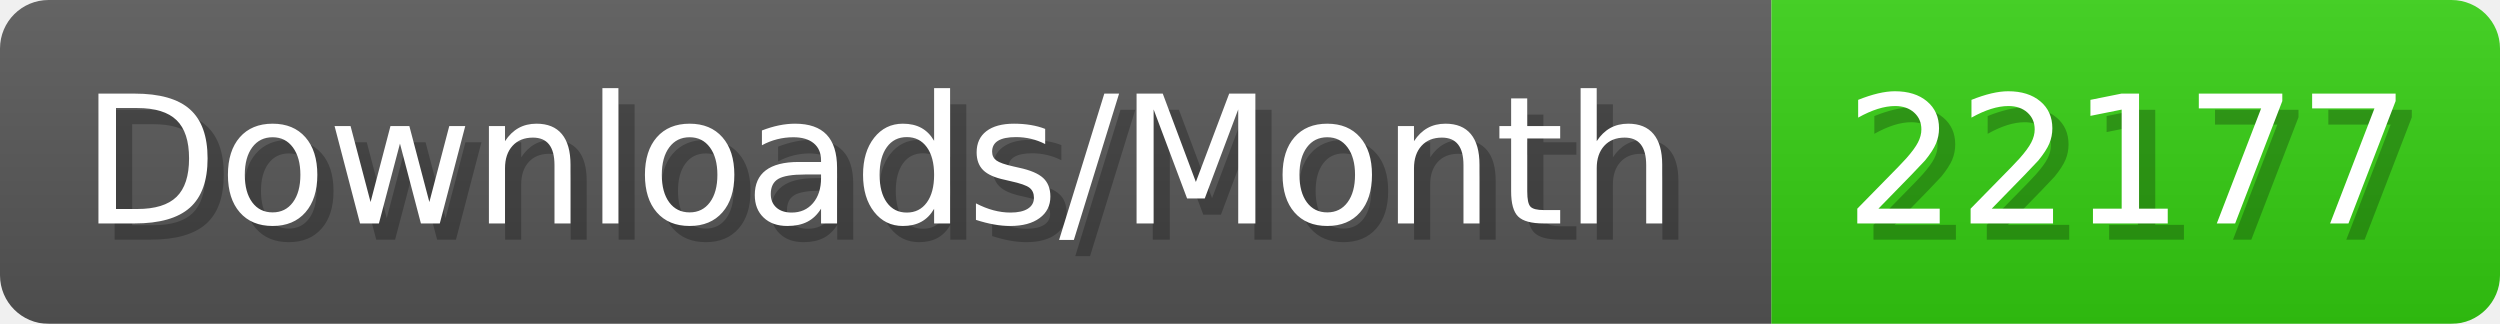
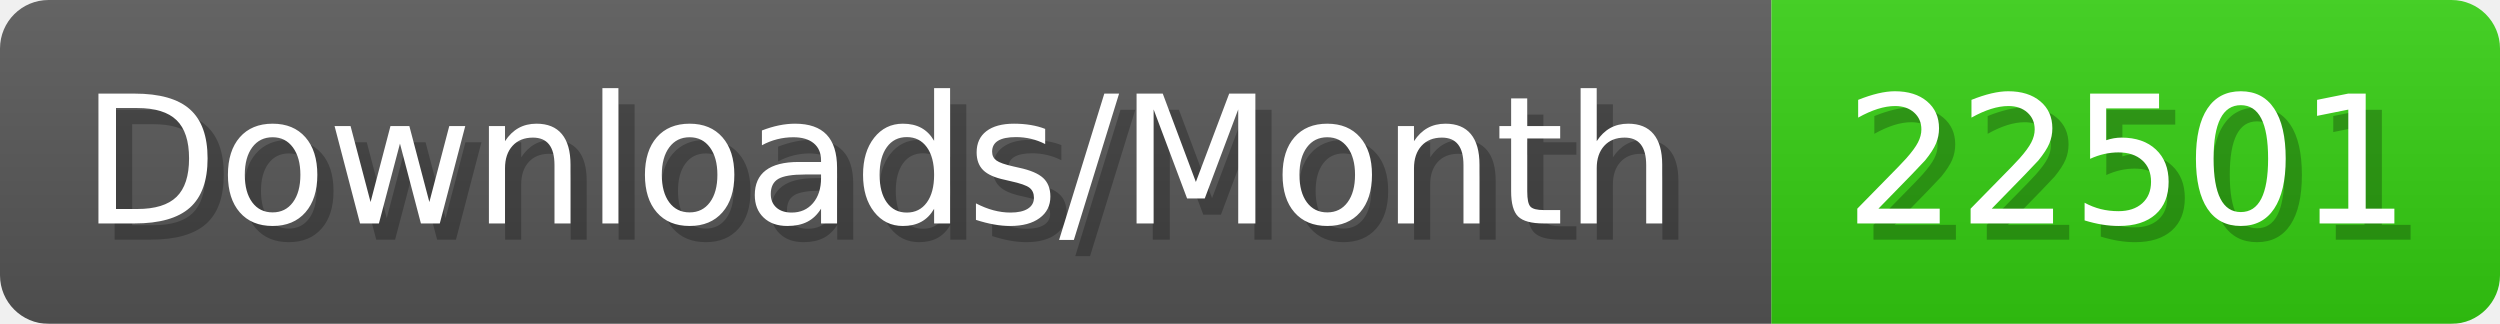
- <svg xmlns="http://www.w3.org/2000/svg" width="154.4" height="20" viewBox="0 0 1544 200" role="img" aria-label="Downloads/Month: 22177">
+ <svg xmlns="http://www.w3.org/2000/svg" width="154.4" height="20" viewBox="0 0 1544 200" role="img" aria-label="Downloads/Month: 22501">
  <linearGradient id="YlXUI" x2="0" y2="100%">
    <stop offset="0" stop-opacity=".1" stop-color="#EEE" />
    <stop offset="1" stop-opacity=".1" />
  </linearGradient>
  <mask id="JHhop">
    <rect width="1544" height="200" rx="30" fill="#FFF" />
  </mask>
  <g mask="url(#JHhop)">
    <rect width="1094" height="200" fill="#555" />
    <rect width="450" height="200" fill="#3C1" x="1094" />
    <rect width="1544" height="200" fill="url(#YlXUI)" />
  </g>
  <g aria-hidden="true" fill="#fff" text-anchor="start" font-family="Verdana,DejaVu Sans,sans-serif" font-size="110">
    <text x="60" y="148" textLength="994" fill="#000" opacity="0.25">Downloads/Month</text>
    <text x="50" y="138" textLength="994">Downloads/Month</text>
-     <text x="1149" y="148" textLength="350" fill="#000" opacity="0.25">22177</text>
-     <text x="1139" y="138" textLength="350">22177</text>
+     <text x="1149" y="148" textLength="350" fill="#000" opacity="0.25">22501</text>
+     <text x="1139" y="138" textLength="350">22501</text>
  </g>
</svg>
